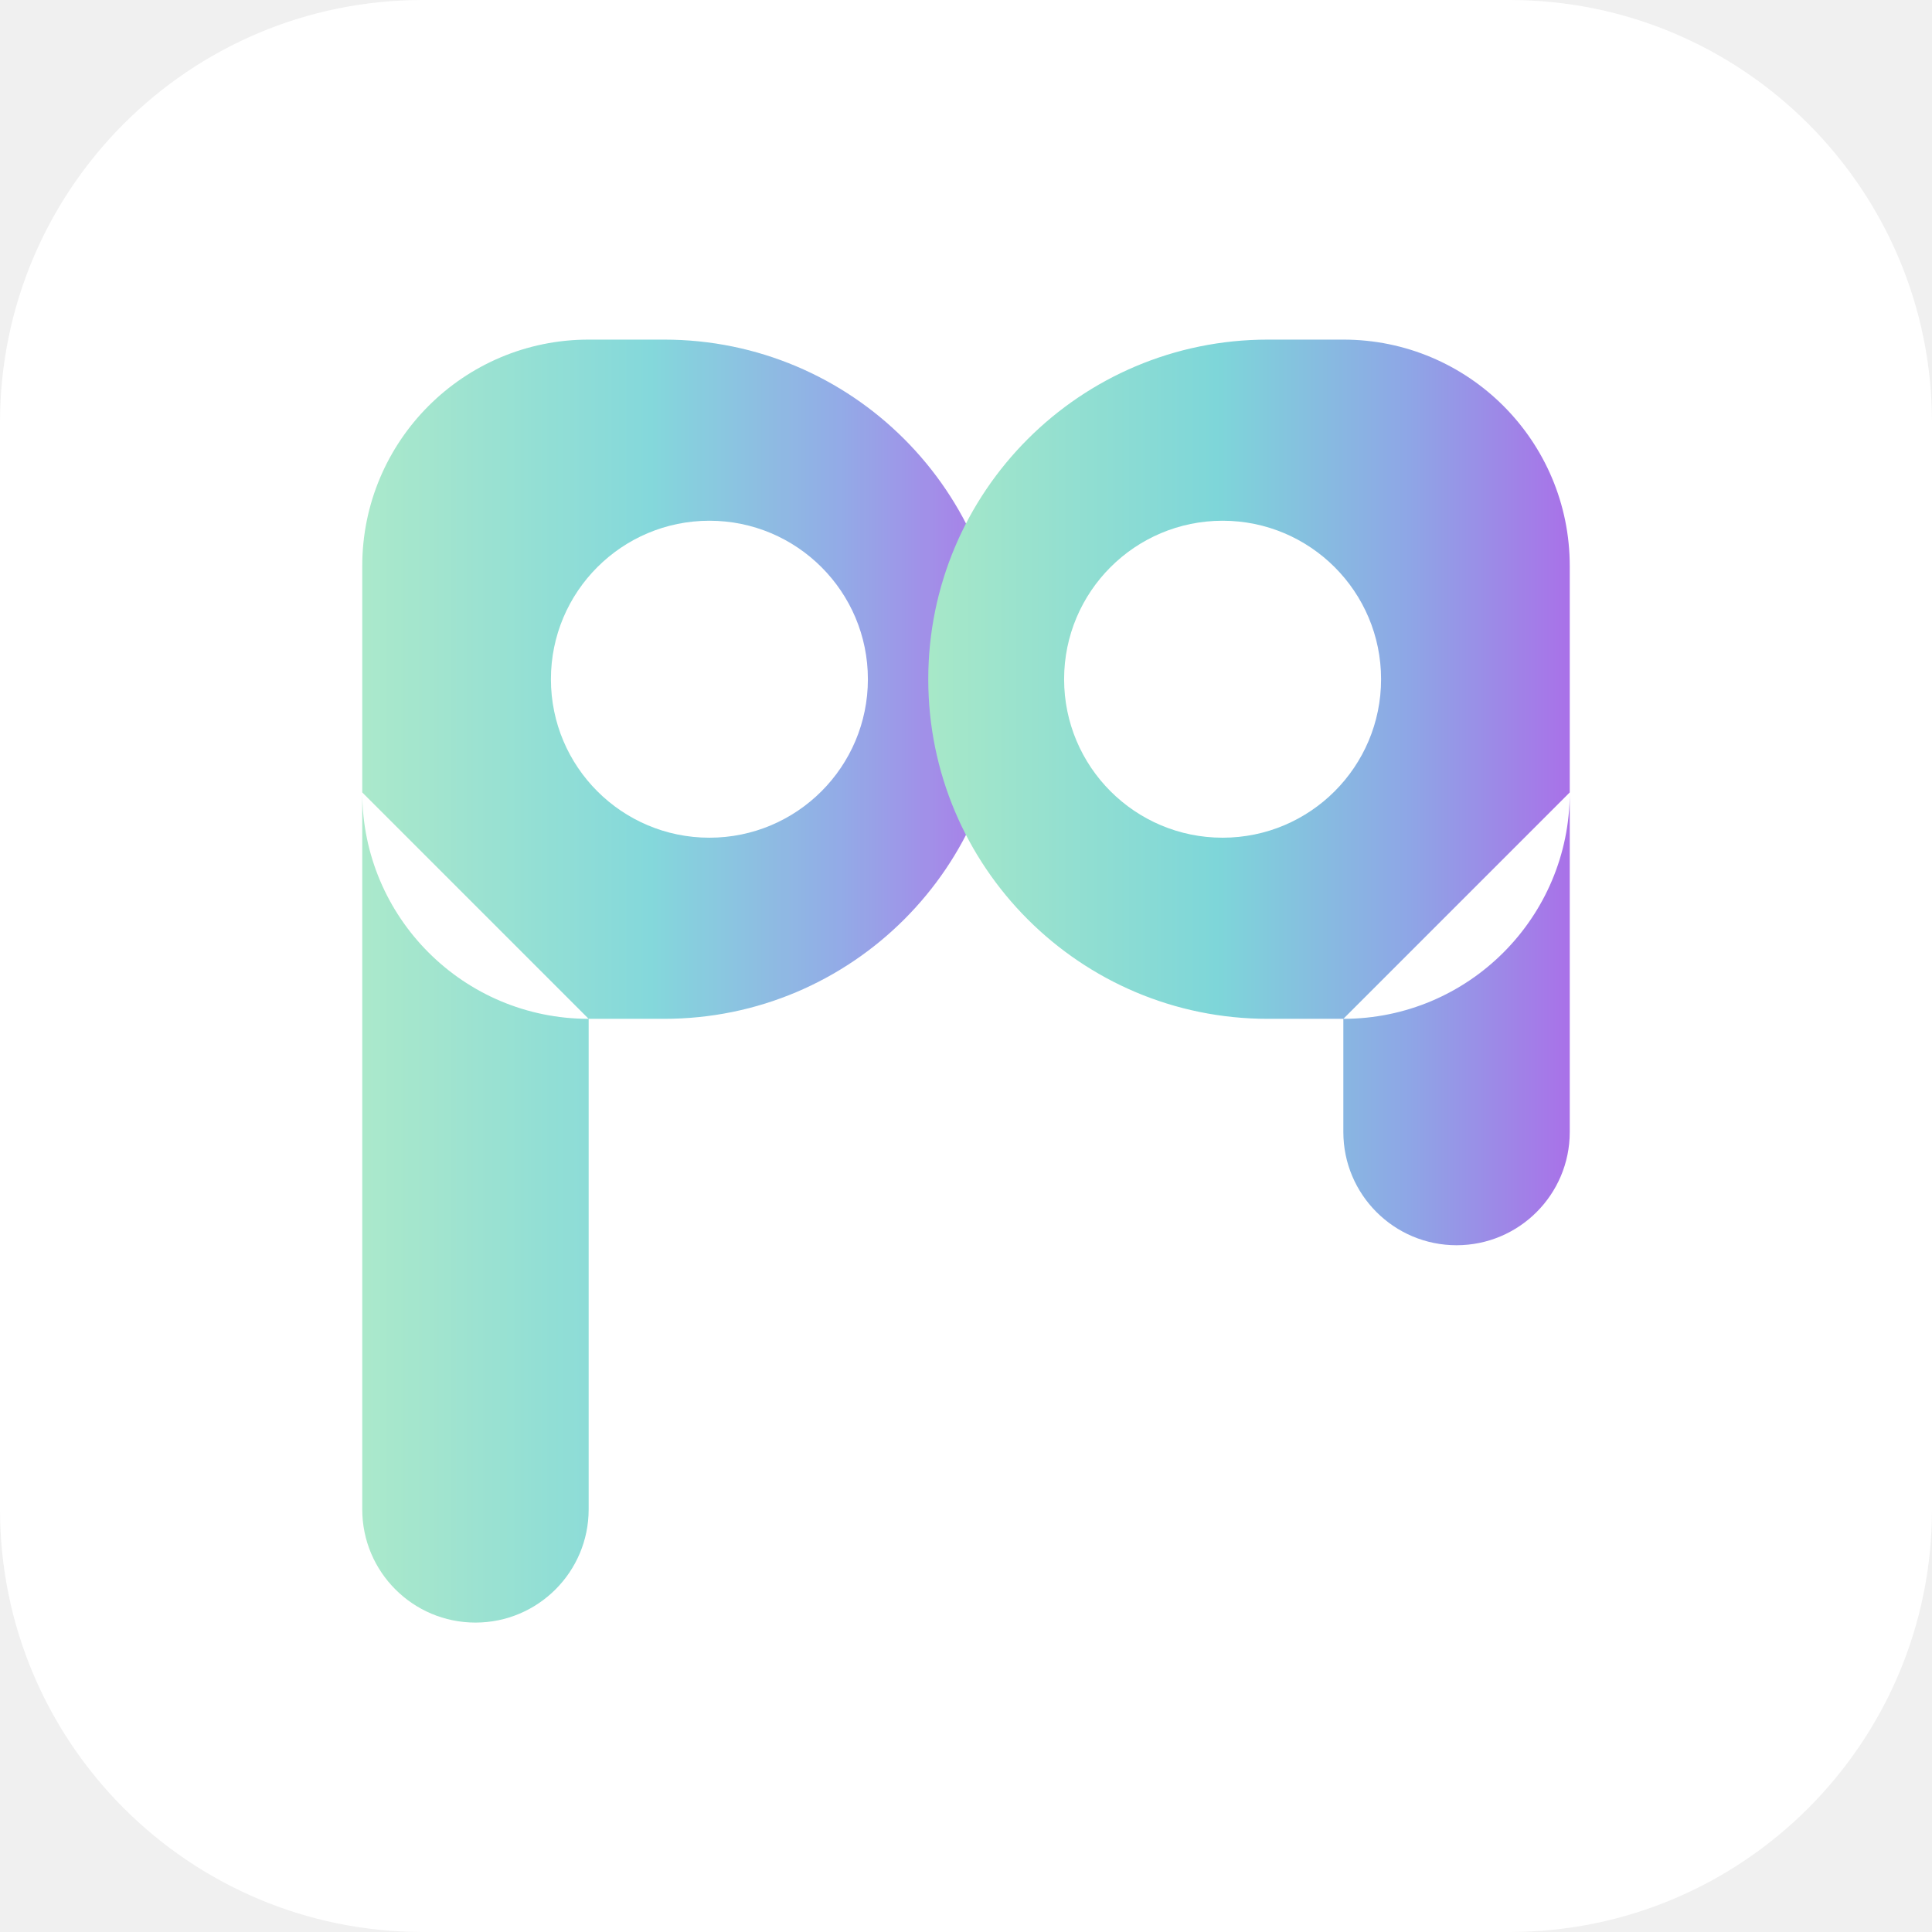
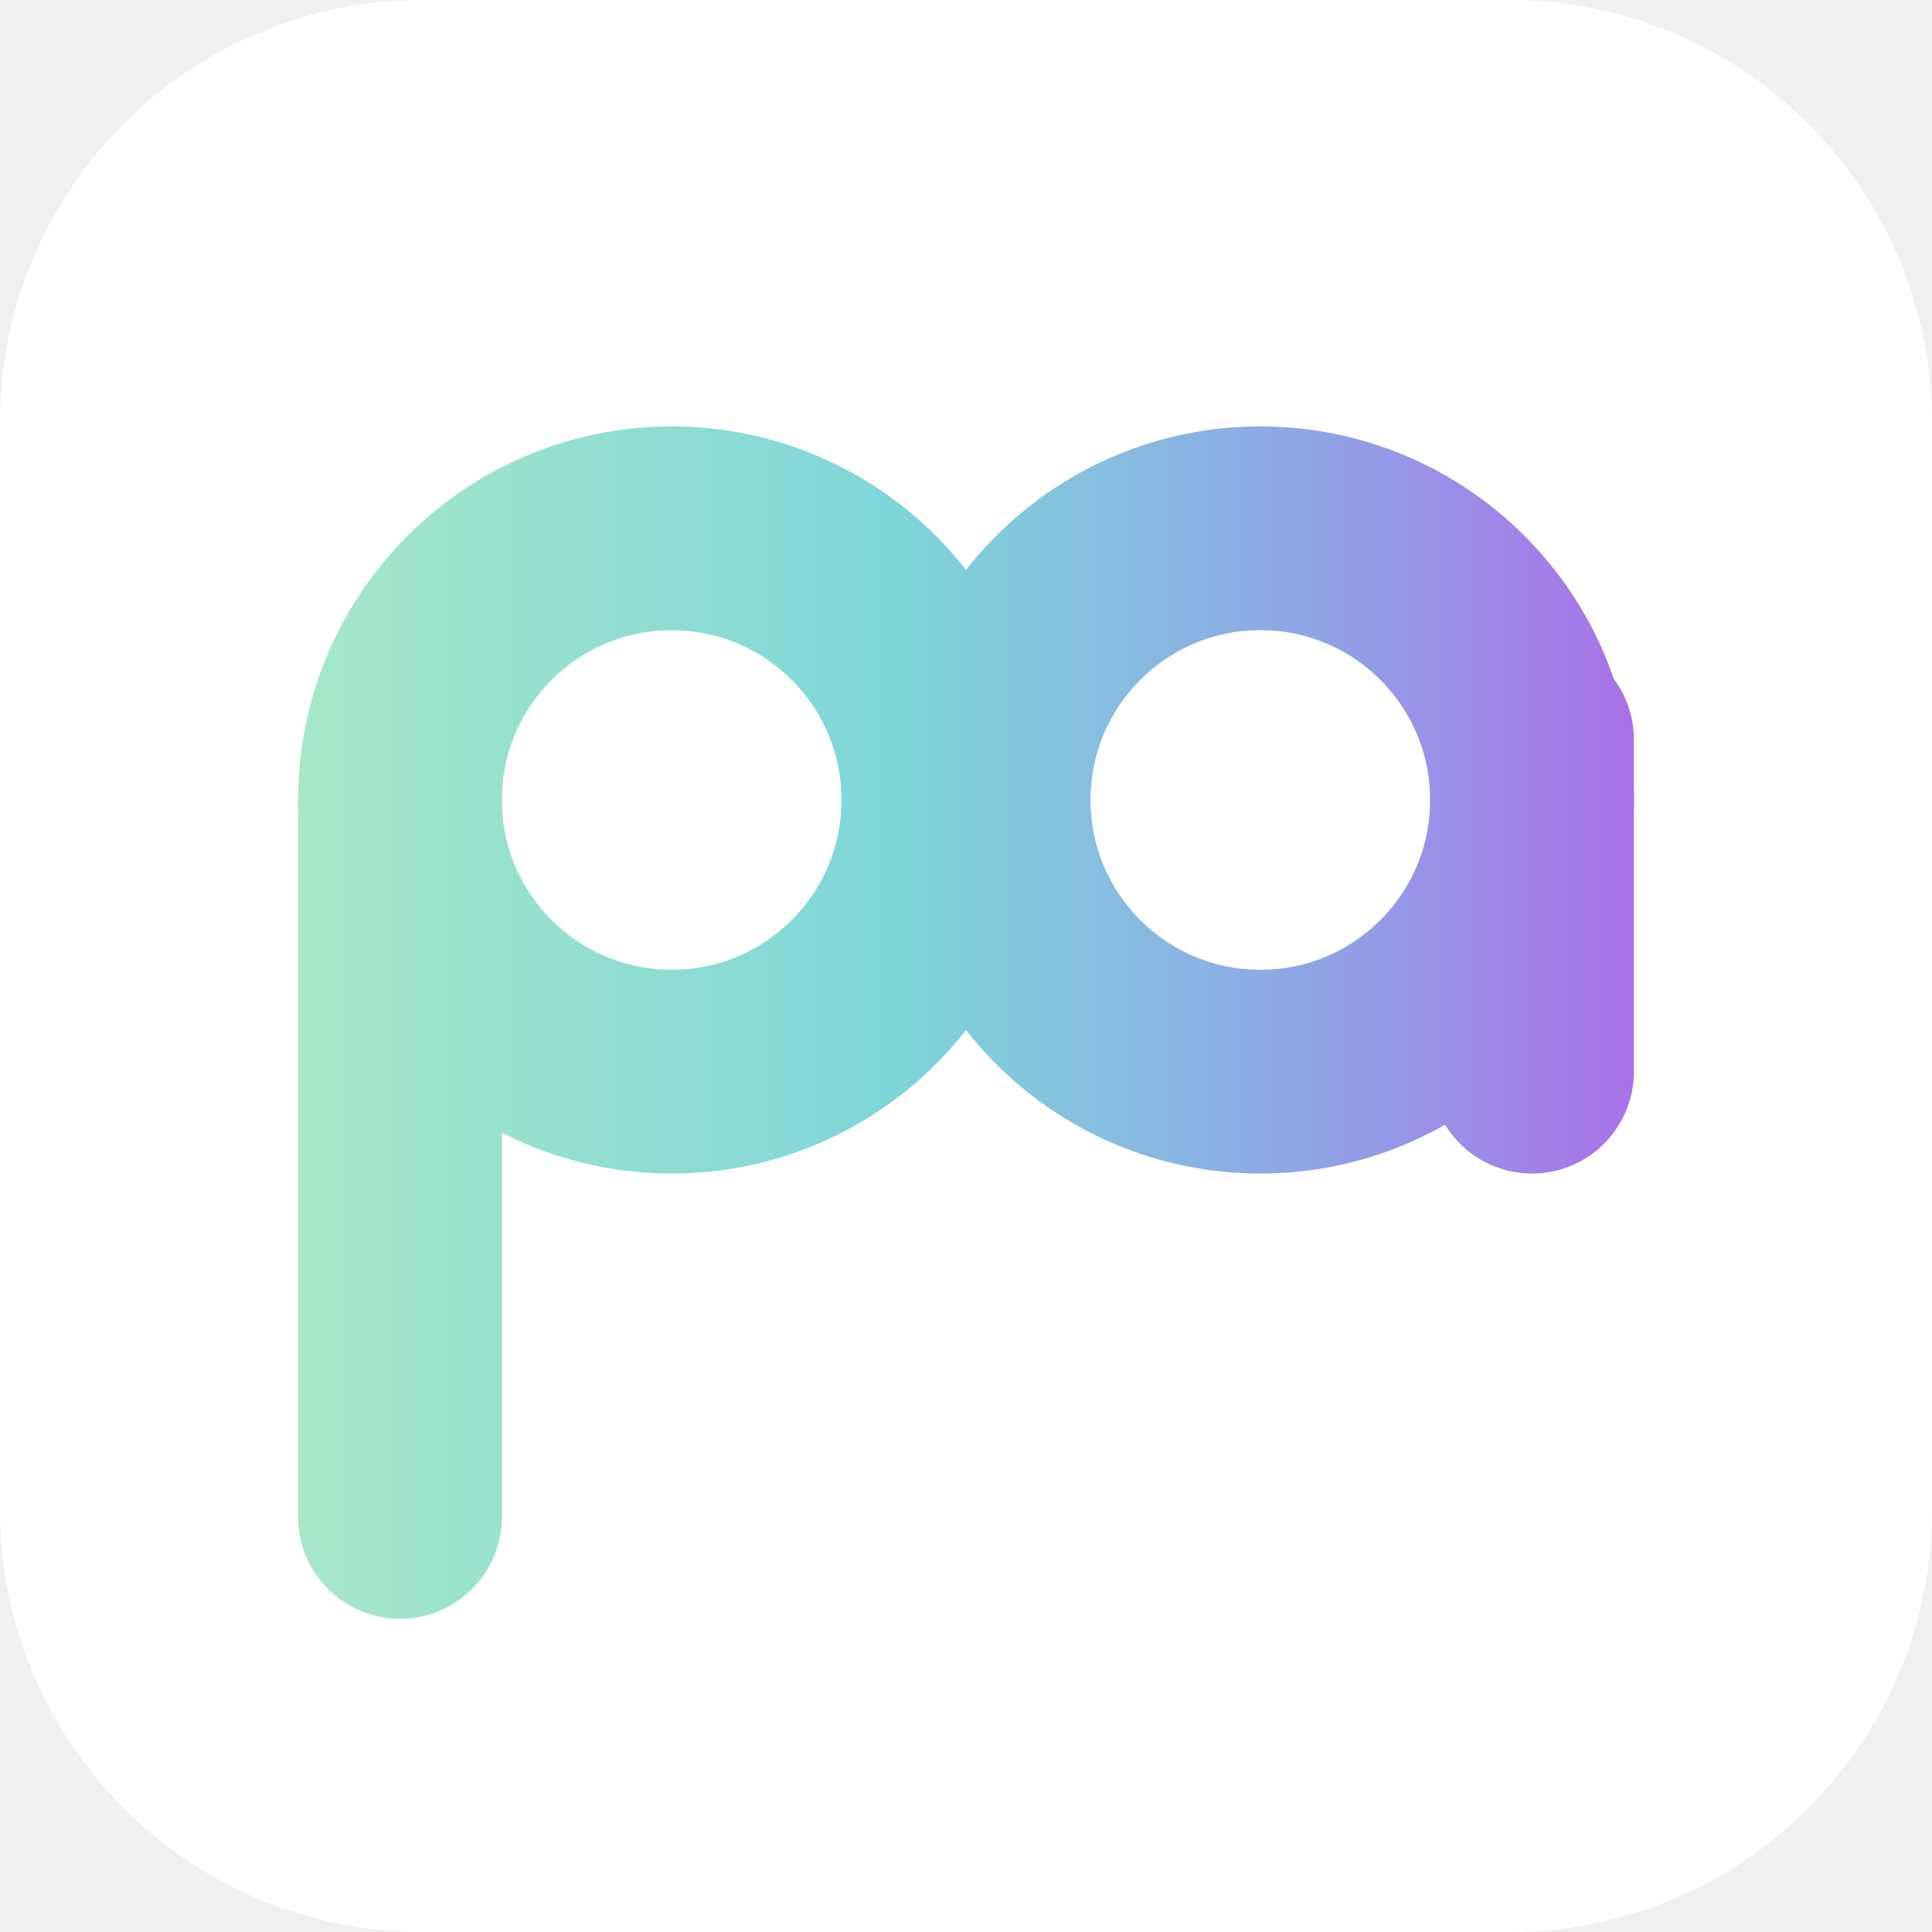
<svg xmlns="http://www.w3.org/2000/svg" viewBox="0 0 512 512">
  <defs>
-     <linearGradient id="pg" x1="0%" y1="0%" x2="100%" y2="0%">
+     <linearGradient id="pg" gradientUnits="userSpaceOnUse" x1="78" y1="0" x2="434" y2="0">
      <stop offset="0%" stop-color="#A7E8C8" />
      <stop offset="45%" stop-color="#7ED6D9" />
      <stop offset="75%" stop-color="#8EA6E6" />
      <stop offset="100%" stop-color="#A971E8" />
    </linearGradient>
  </defs>
  <rect width="512" height="512" rx="112" fill="#ffffff" />
-   <path d="M96 150 a60 60 0 0 1 60 -60 h20 a90 90 0 0 1 0 180 h-20 a60 60 0 0 1 -60 -60 z            M96 210 v190 a30 30 0 0 0 60 0 v-130 z" fill="url(#pg)" opacity="0.95" />
-   <circle cx="188" cy="180" r="42" fill="#ffffff" />
-   <path d="M416 150 a60 60 0 0 0 -60 -60 h-20 a90 90 0 0 0 0 180 h20 a60 60 0 0 0 60 -60 z            M416 210 v90 a30 30 0 0 1 -60 0 v-30 z" fill="url(#pg)" />
-   <circle cx="324" cy="180" r="42" fill="#ffffff" />
+   <g stroke="url(#pg)" stroke-width="54" fill="none" stroke-linecap="round">
+     <circle cx="178" cy="212" r="72" />
+     <line x1="106" y1="212" x2="106" y2="402" />
+     <circle cx="334" cy="212" r="72" />
+     <line x1="406" y1="196" x2="406" y2="284" />
+   </g>
</svg>
